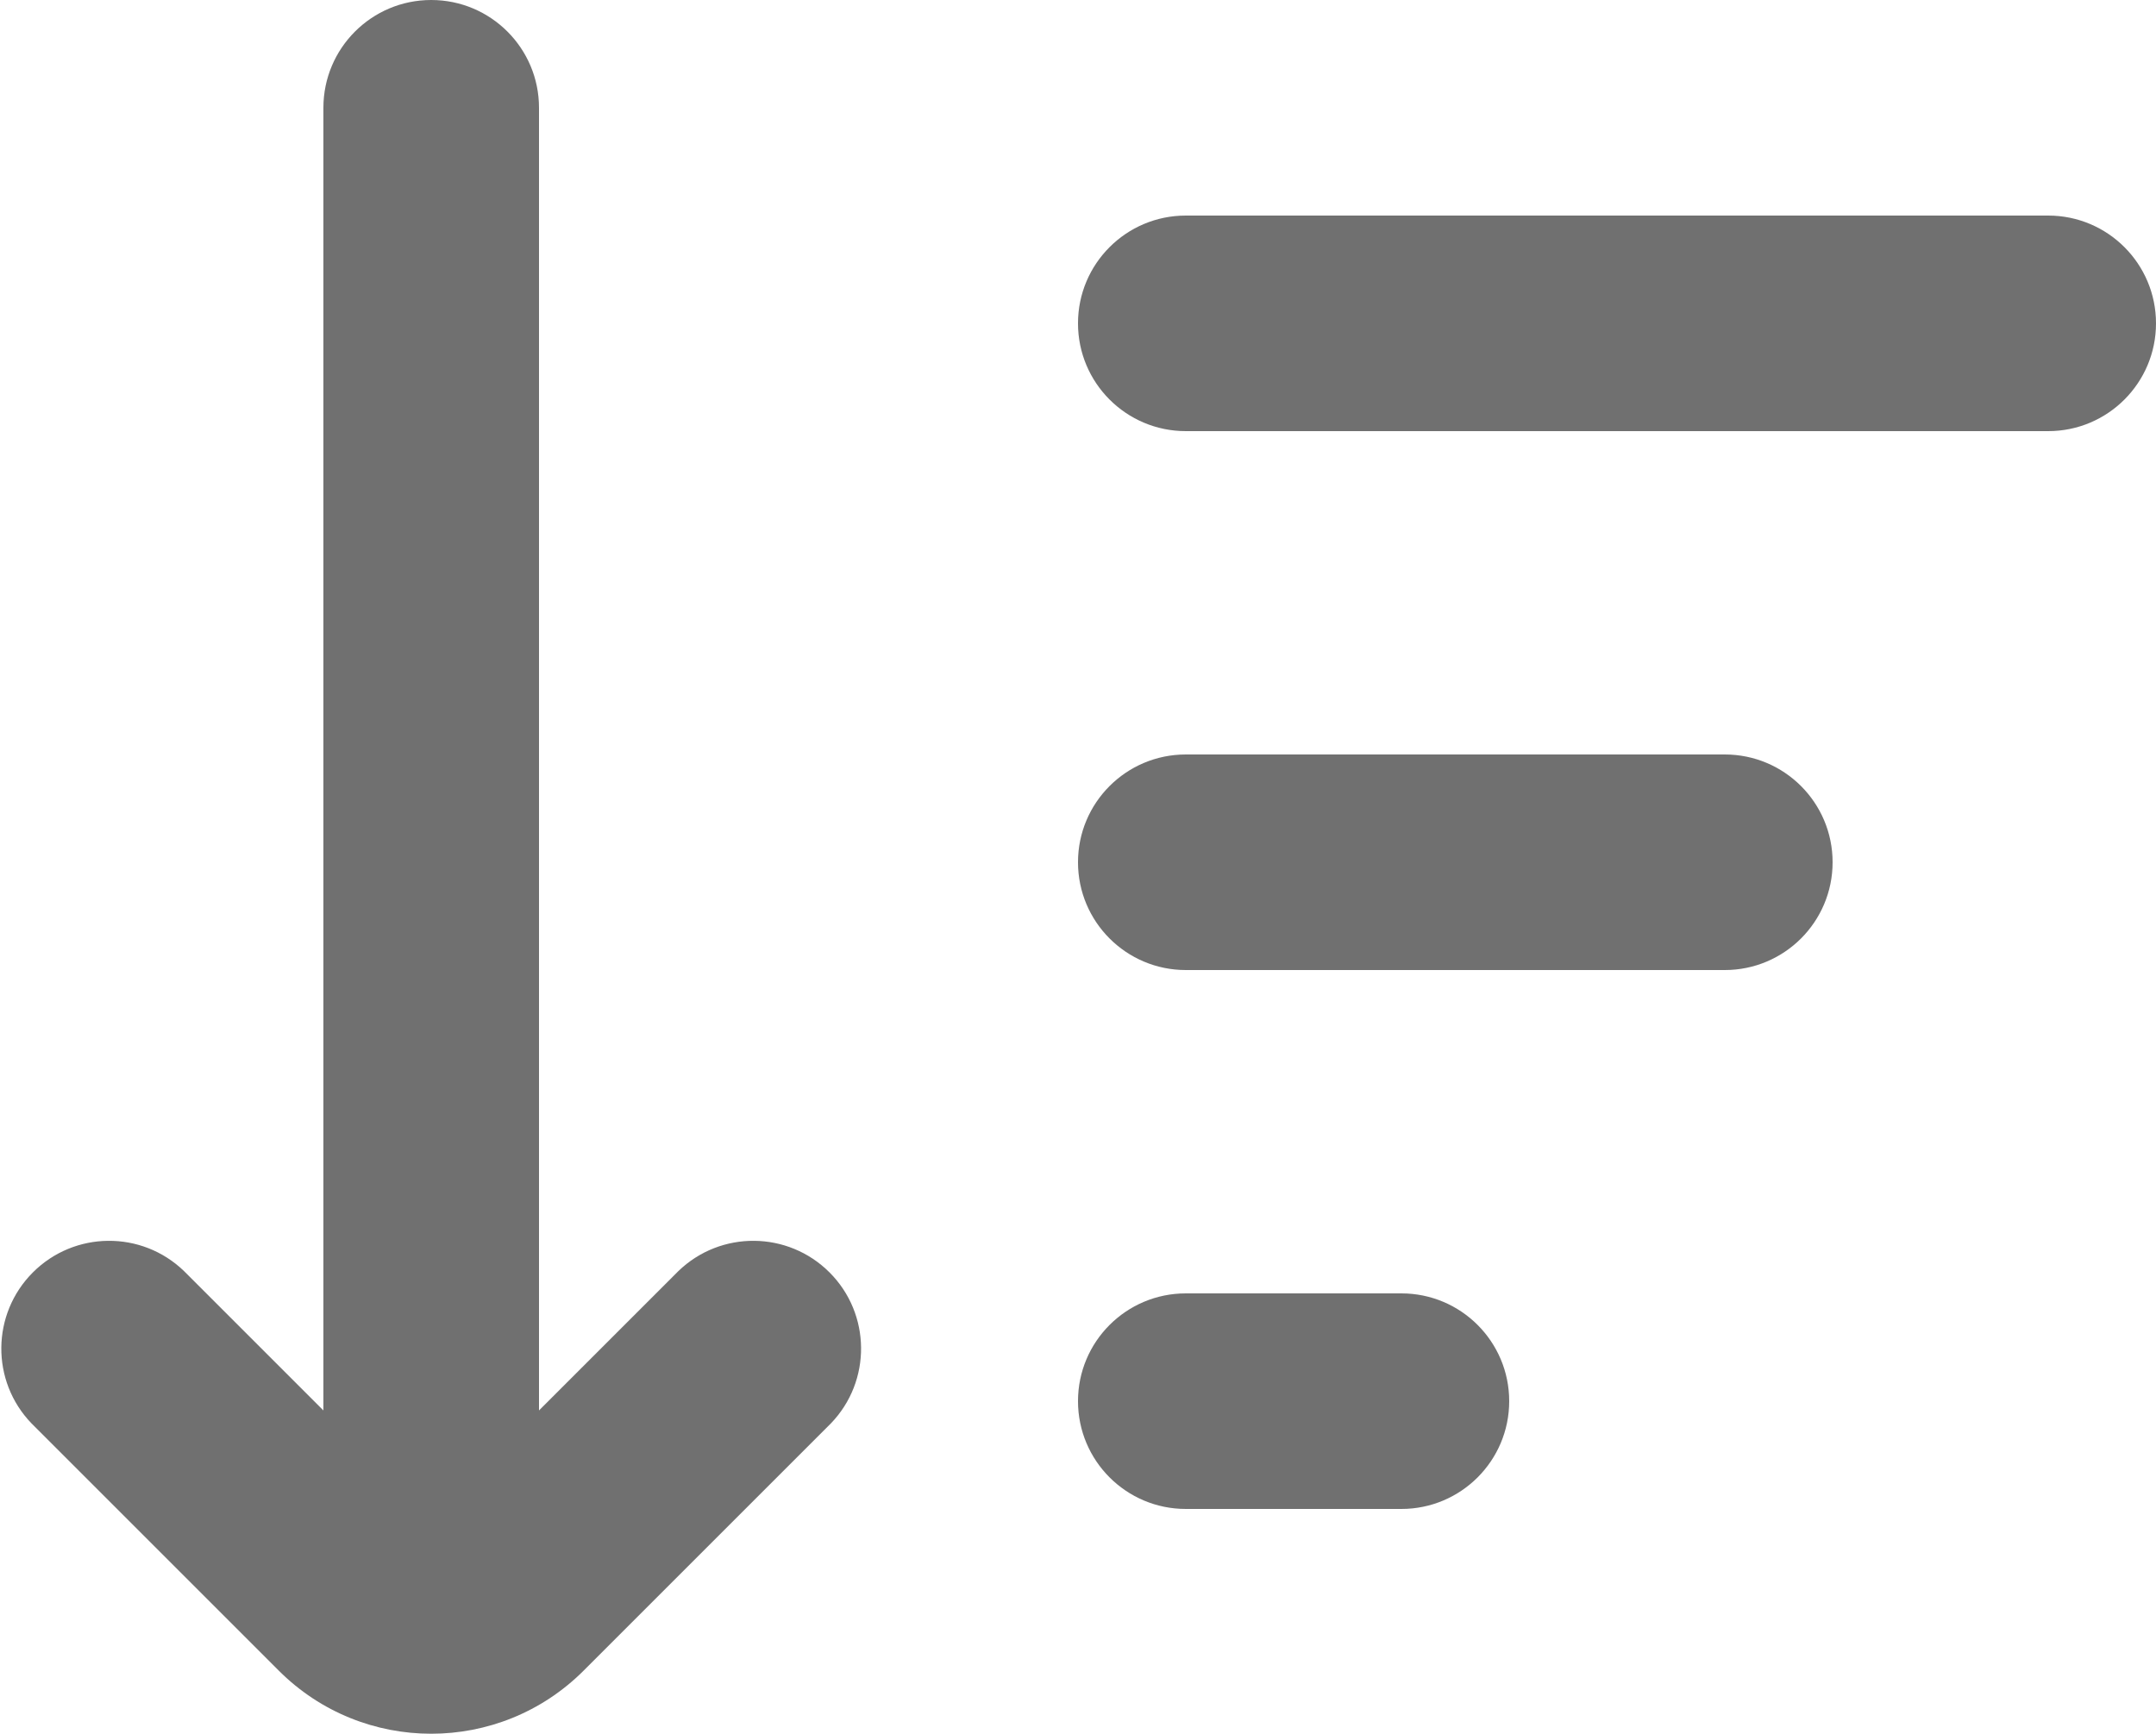
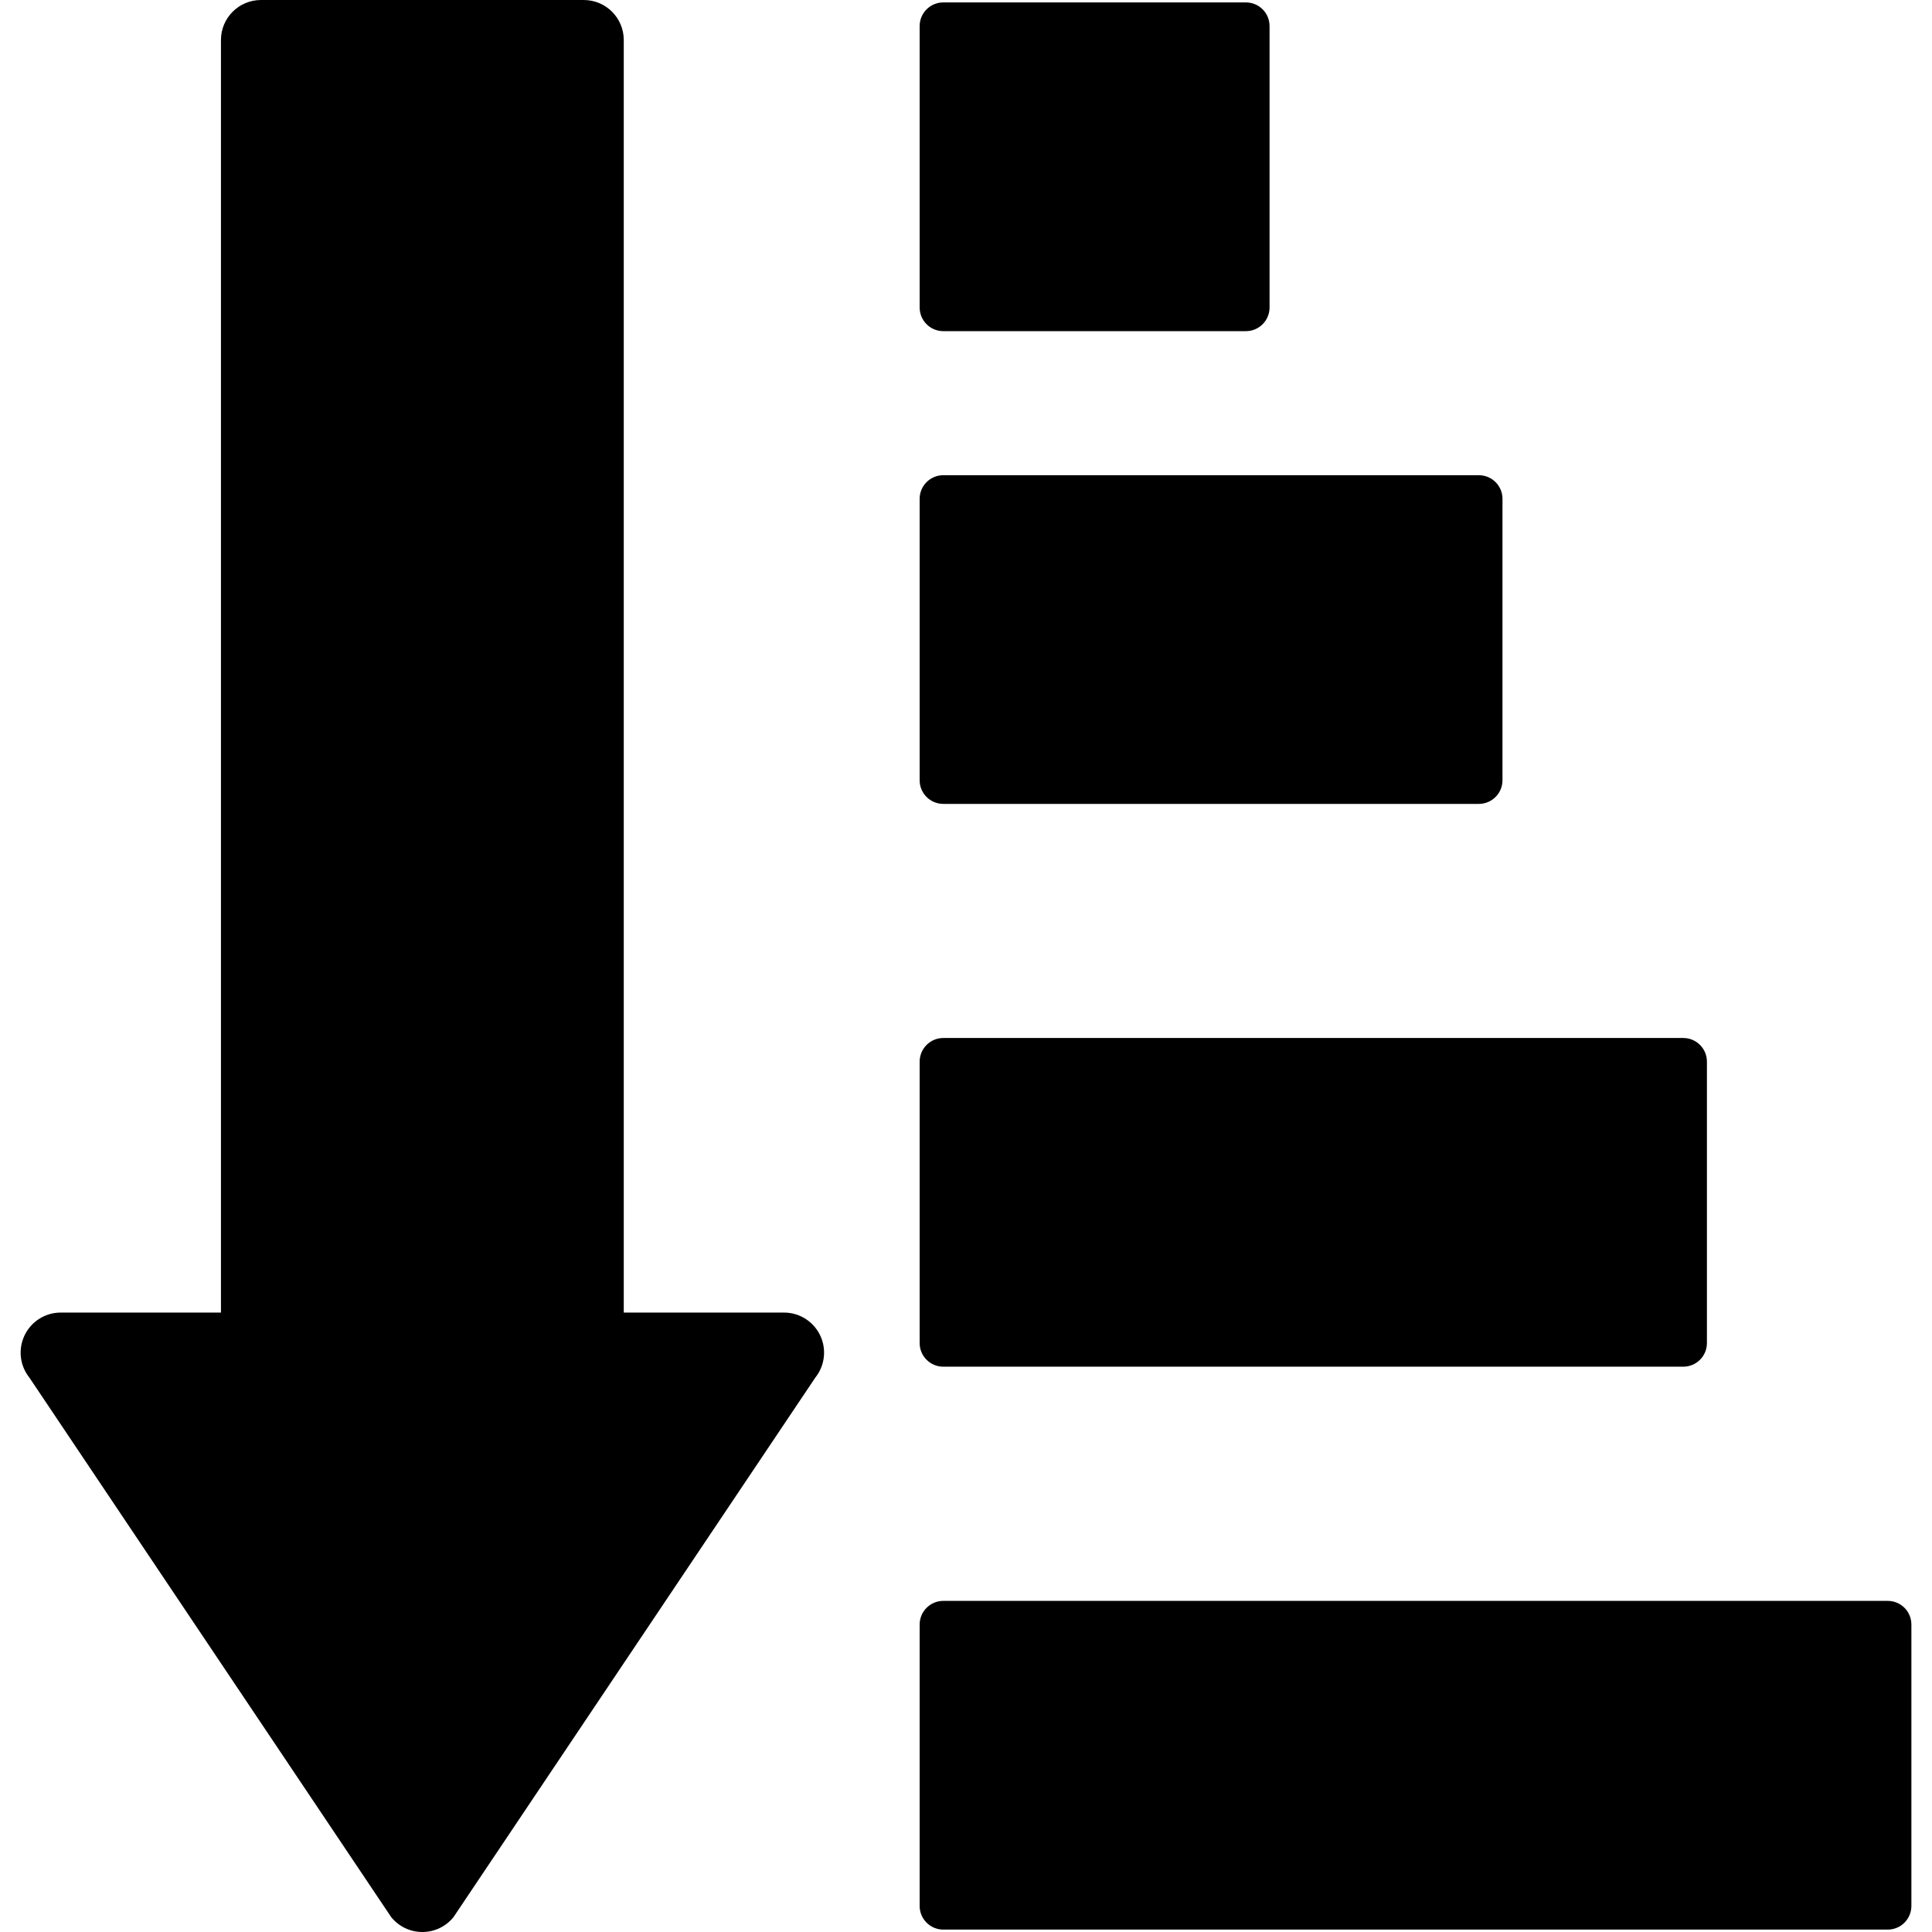
- <svg xmlns="http://www.w3.org/2000/svg" id="Bold_2px_sort_decending" data-name="Bold 2px/sort_decending" width="20" height="16.086" viewBox="0 0 20 16.086">
-   <g id="Group">
-     <path id="Union" d="M4,0A1,1,0,0,0,3,1V13.086L1.707,11.793A1,1,0,0,0,.293,13.207L2.586,15.5a2,2,0,0,0,2.828,0l2.293-2.293a1,1,0,0,0-1.414-1.414L5,13.086V1A1,1,0,0,0,4,0Z" transform="translate(0 0)" fill="#707070" />
-     <path id="Path_13_Copy_5_Stroke_" data-name="Path 13 Copy 5 (Stroke)" d="M1,0H9A1,1,0,0,1,9,2H1A1,1,0,0,1,1,0Z" transform="translate(10 2)" fill="#707070" />
-     <path id="Path_13_Copy_6_Stroke_" data-name="Path 13 Copy 6 (Stroke)" d="M1,0H6A1,1,0,0,0,7-1,1,1,0,0,0,6-2H1A1,1,0,0,0,0-1,1,1,0,0,0,1,0Z" transform="translate(10 9)" fill="#707070" />
-     <path id="Path_13_Copy_7_Stroke_" data-name="Path 13 Copy 7 (Stroke)" d="M1,0H3A1,1,0,0,0,4-1,1,1,0,0,0,3-2H1A1,1,0,0,0,0-1,1,1,0,0,0,1,0Z" transform="translate(10 14)" fill="#707070" />
+ <svg xmlns="http://www.w3.org/2000/svg" fill="#000000" version="1.1" id="Capa_1" width="800px" height="800px" viewBox="0 0 96.55 96.55" xml:space="preserve">
+   <g>
+     <g>
+       <path d="M47.141,40.174h26.76c0.654,0,1.184-0.527,1.184-1.18V24.928c0-0.652-0.528-1.18-1.184-1.18h-26.76    c-0.652,0-1.182,0.527-1.182,1.18v14.067C45.959,39.647,46.488,40.174,47.141,40.174z" />
+       <path d="M47.141,16.549h15.122c0.652,0,1.182-0.529,1.182-1.182V1.303c0-0.654-0.528-1.182-1.182-1.182H47.141    c-0.652,0-1.182,0.527-1.182,1.182v14.064C45.959,16.02,46.488,16.549,47.141,16.549z" />
+       <path d="M47.141,68.299h36.98c0.651,0,1.181-0.527,1.181-1.18V53.055c0-0.652-0.528-1.182-1.181-1.182h-36.98    c-0.652,0-1.182,0.529-1.182,1.182v14.064C45.959,67.771,46.488,68.299,47.141,68.299z" />
+       <path d="M94.338,80.003H47.141c-0.652,0-1.182,0.526-1.182,1.183v14.062c0,0.652,0.529,1.182,1.182,1.182h47.198    c0.652,0,1.181-0.529,1.181-1.182V81.184C95.519,80.529,94.992,80.003,94.338,80.003z" />
+       <path d="M39.183,65.595h-8.011V2c0-1.105-0.896-2-2-2h-16.13c-1.104,0-2,0.895-2,2v63.595h-8.01c-0.771,0-1.472,0.443-1.804,1.138    C0.895,67.427,0.99,68.25,1.472,68.85l18.076,26.954c0.38,0.474,0.953,0.746,1.559,0.746s1.178-0.272,1.558-0.746L40.741,68.85    c0.482-0.601,0.578-1.423,0.245-2.117C40.654,66.039,39.954,65.595,39.183,65.595z" />
+     </g>
  </g>
</svg>
